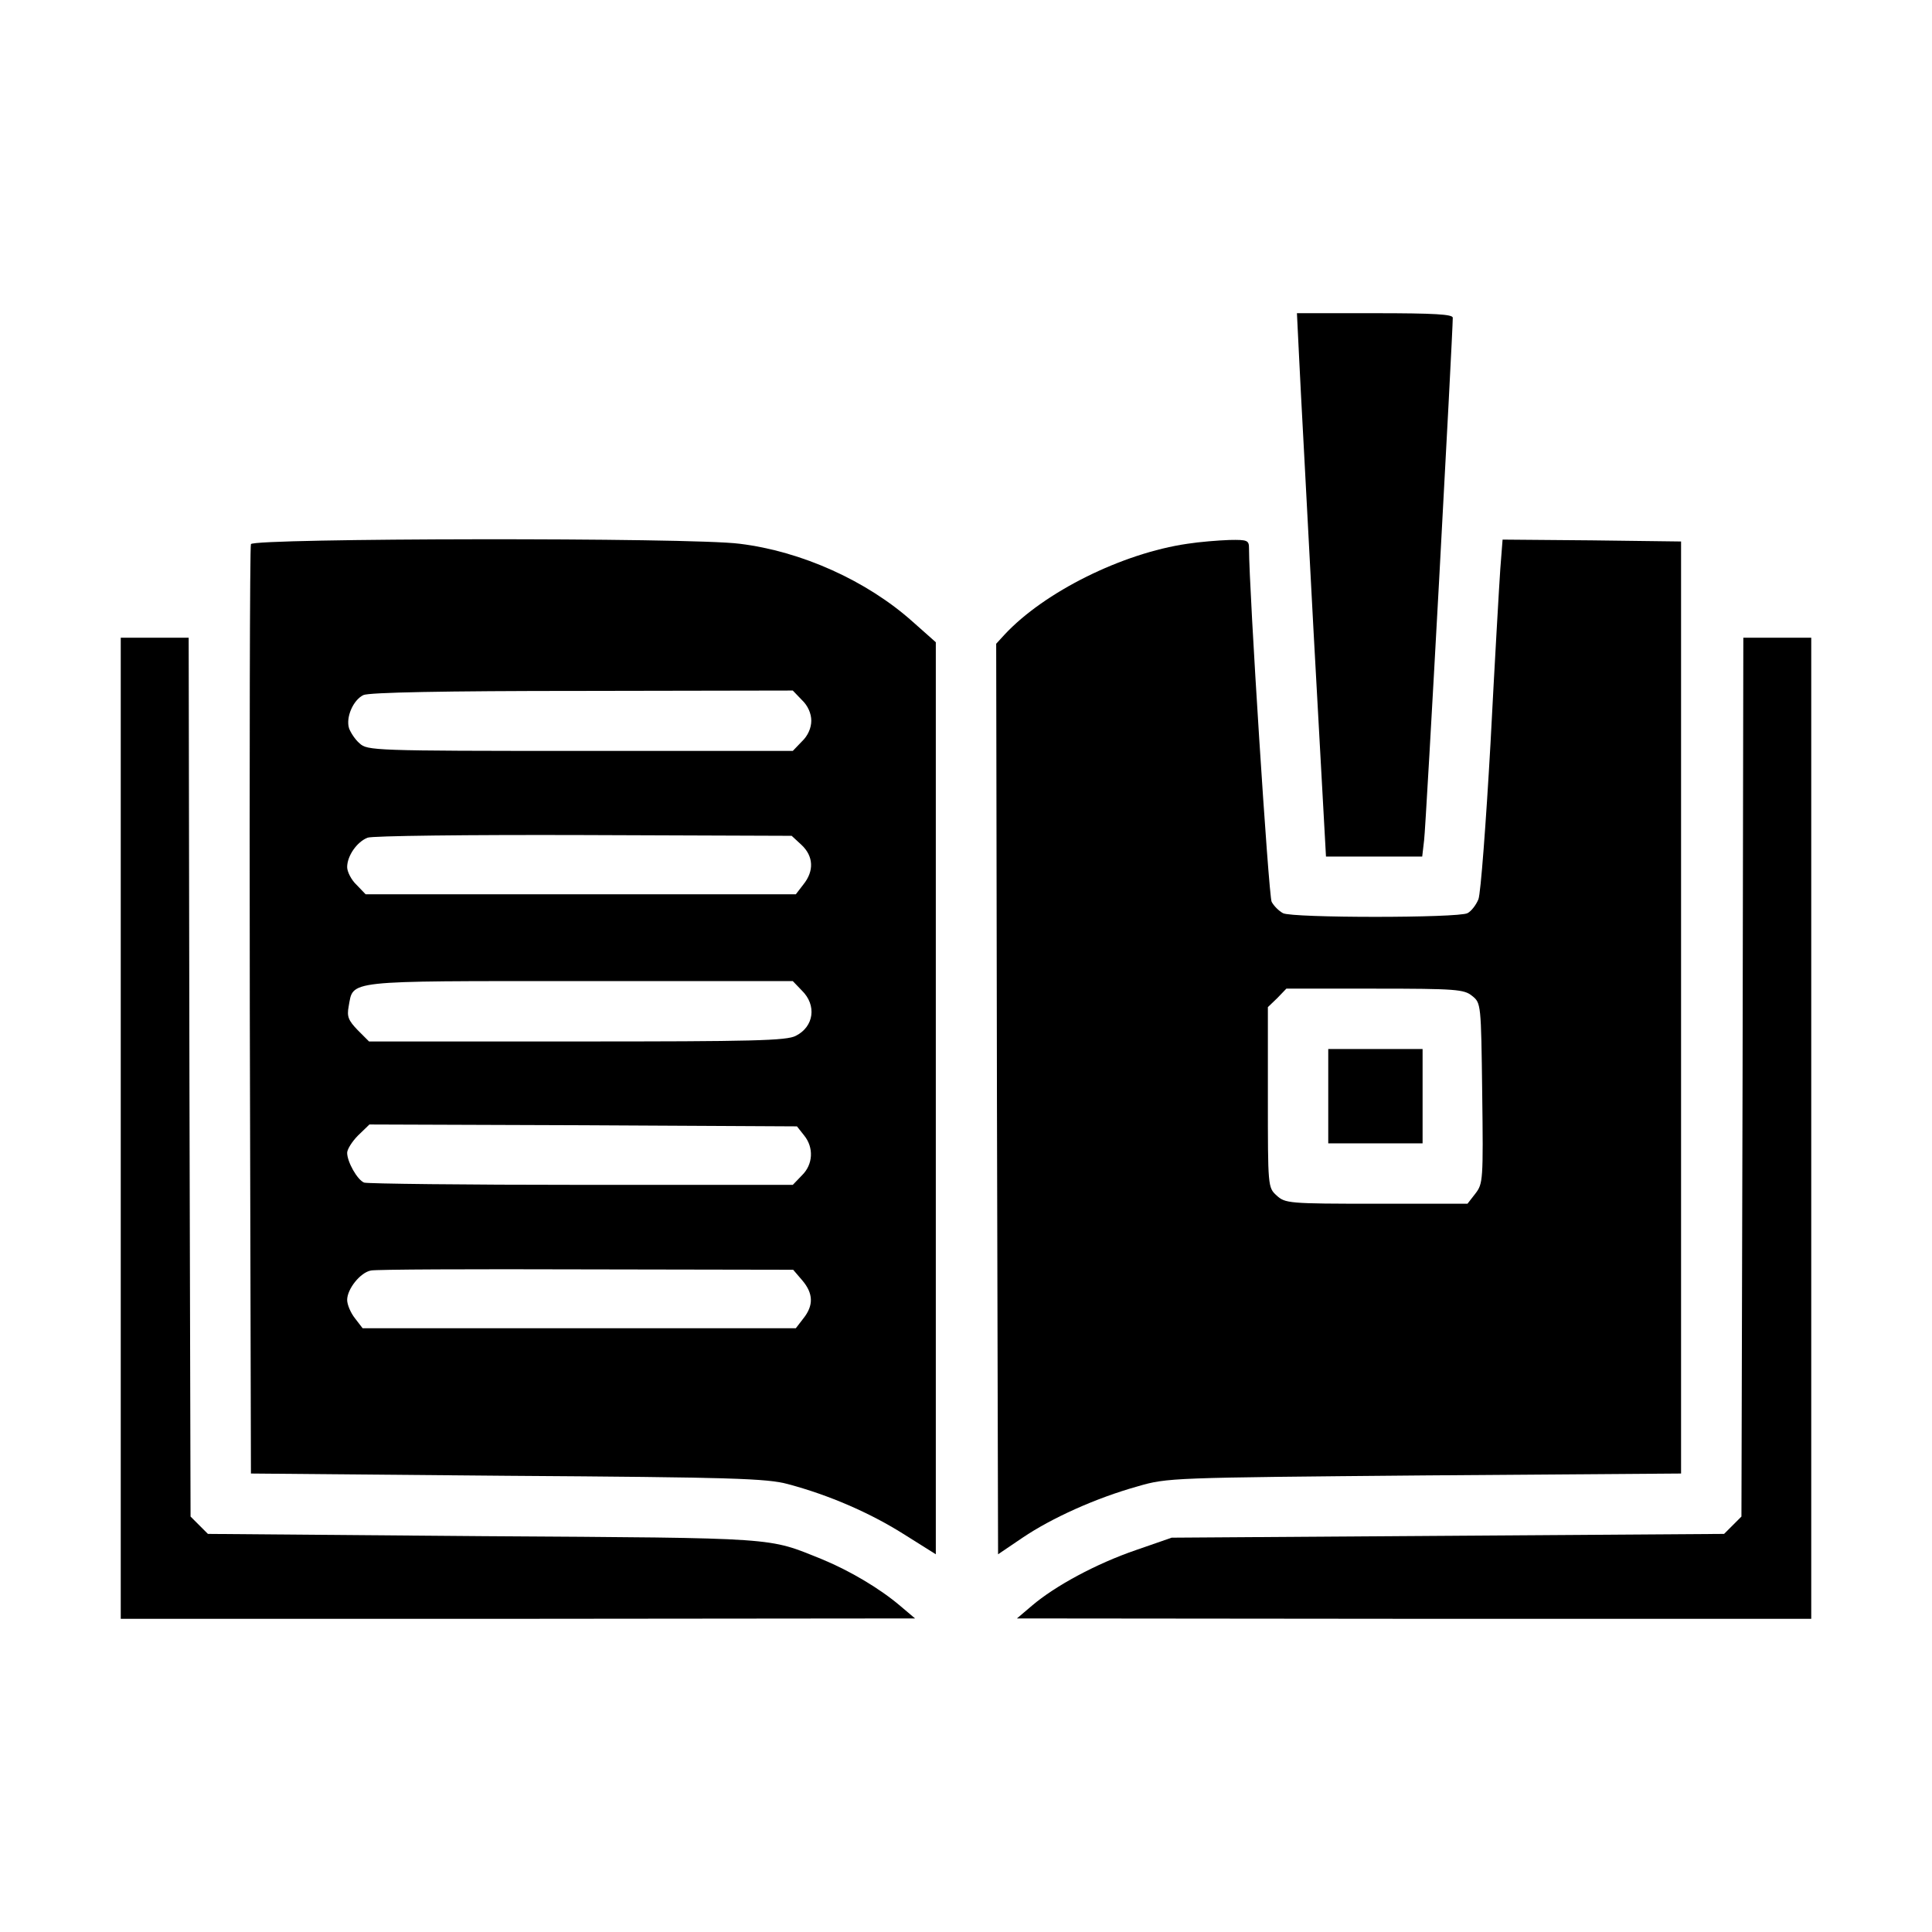
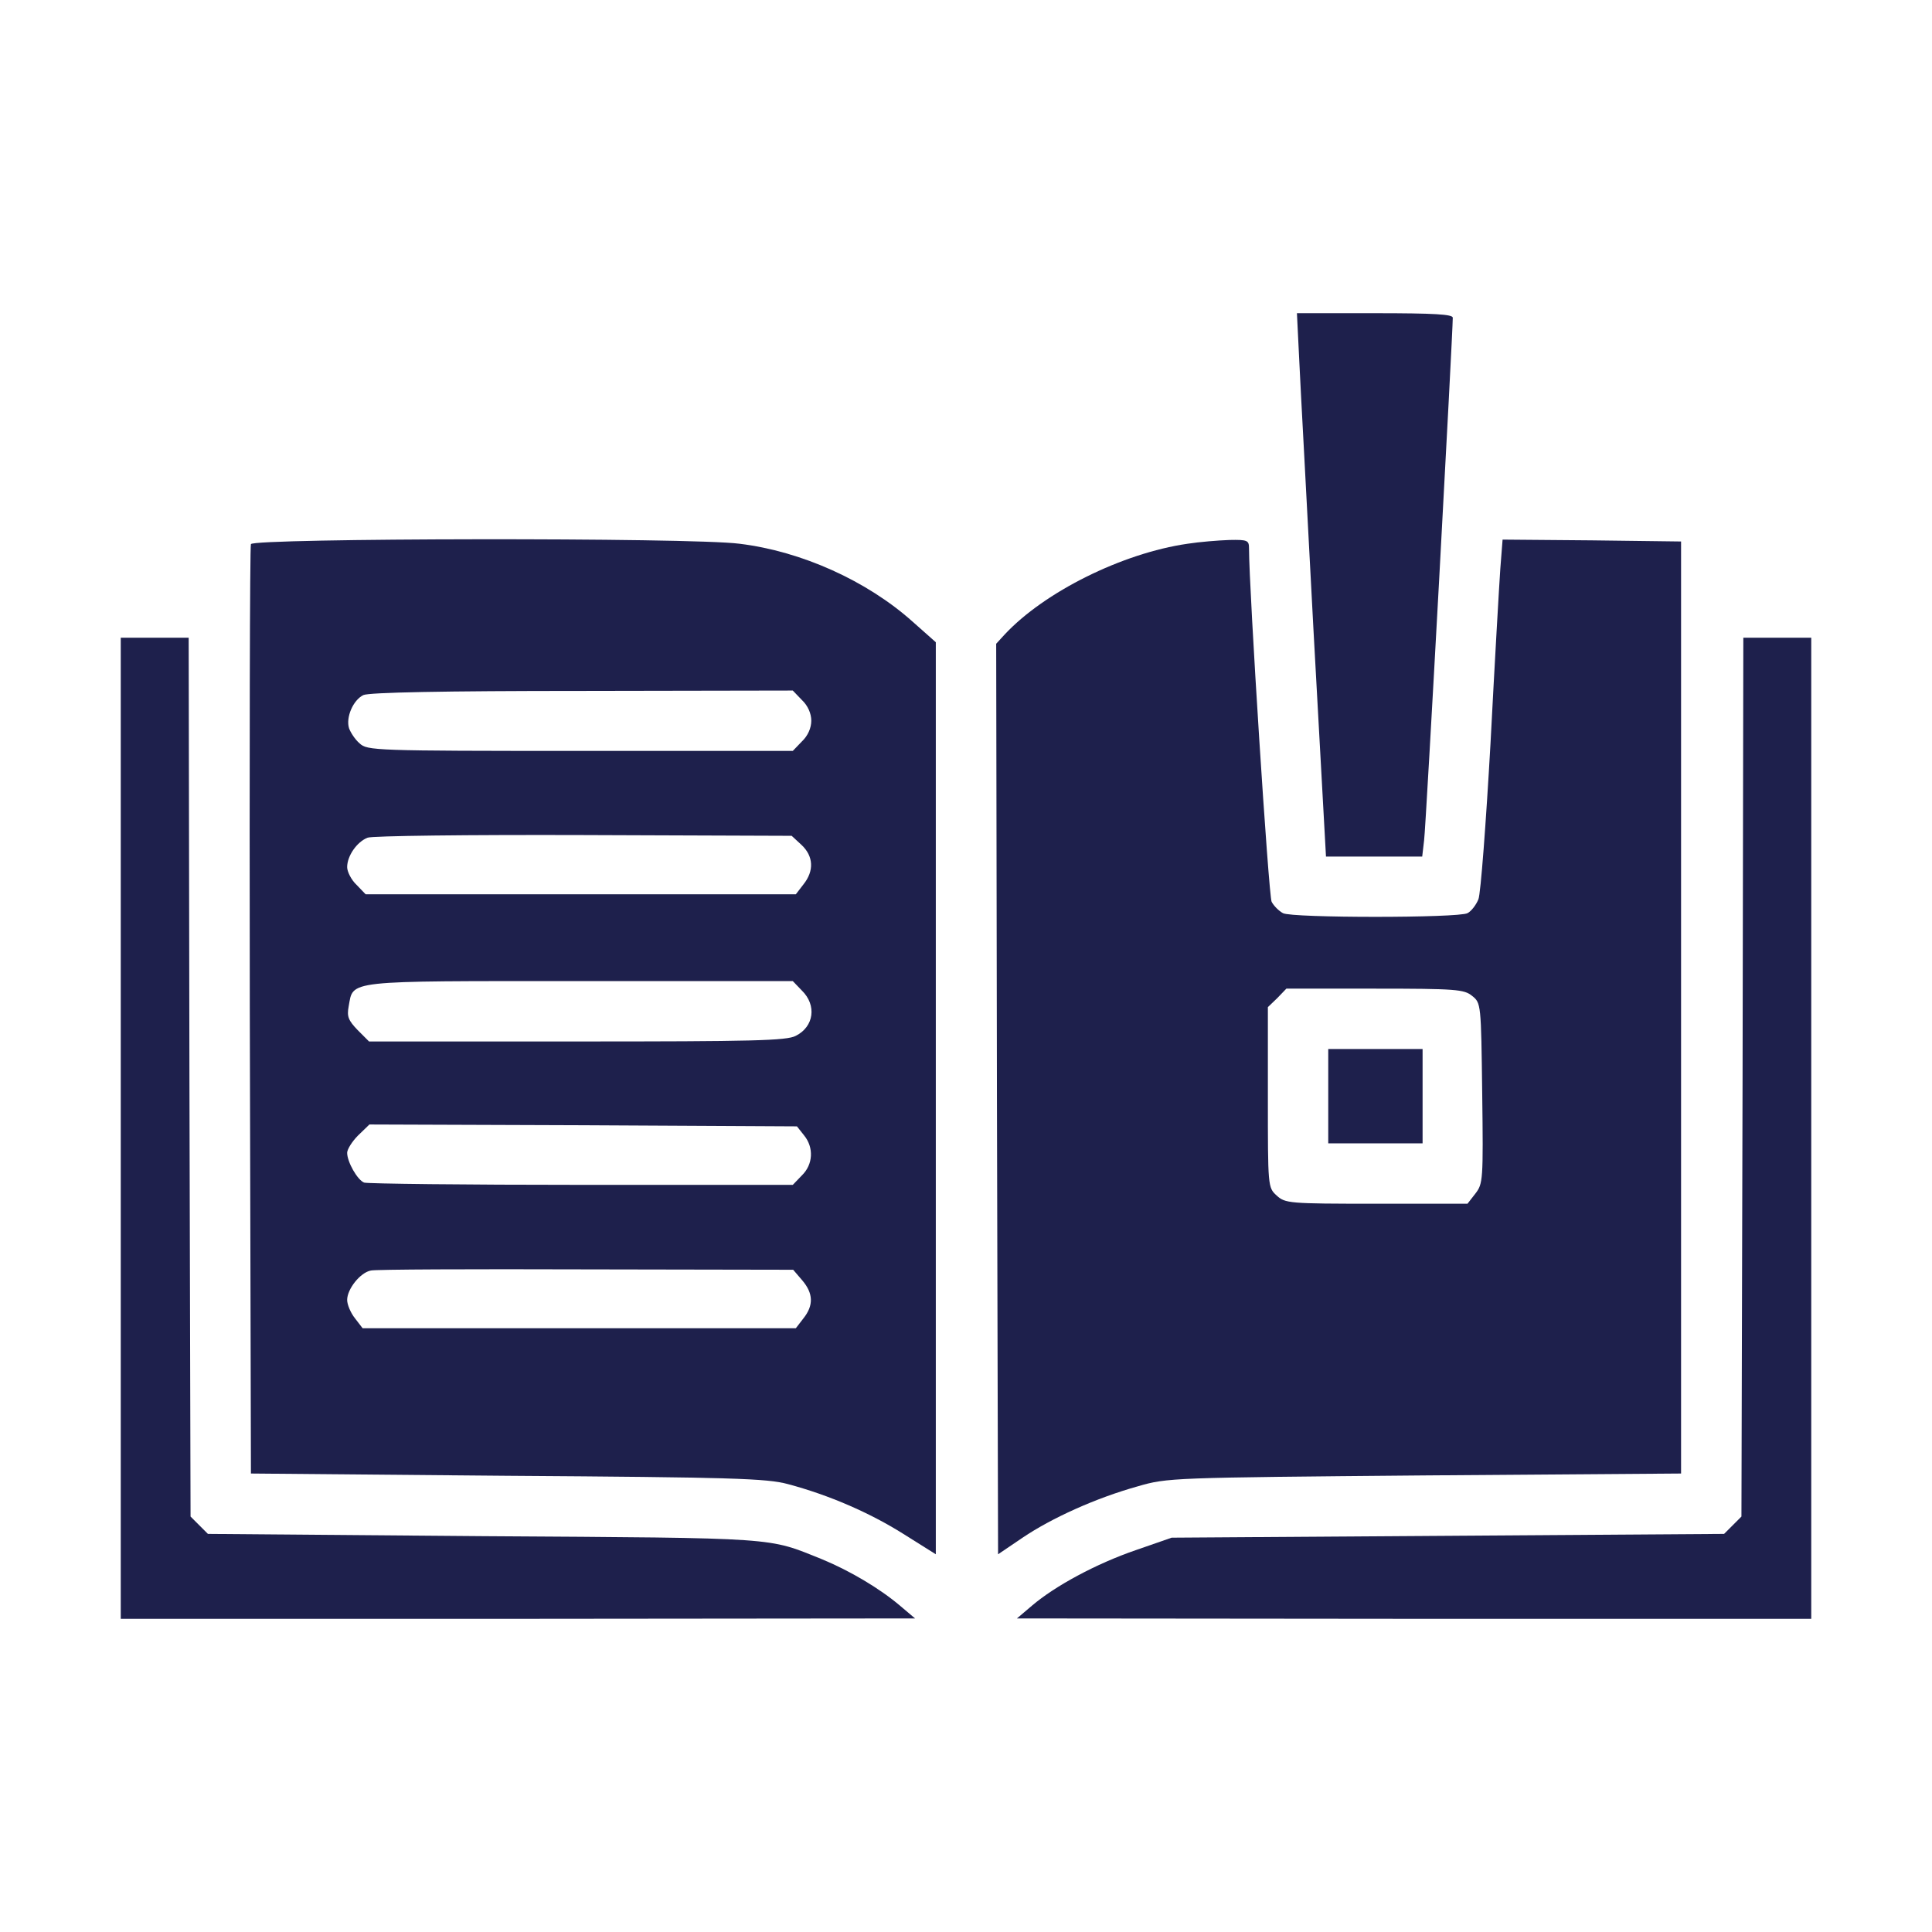
<svg xmlns="http://www.w3.org/2000/svg" version="1.0" width="512pt" height="512pt" viewBox="0 0 512 512" preserveAspectRatio="xMidYMid meet">
-   <g transform="translate(0,512) scale(0.1,-0.1)" fill="#000000" stroke="none">
+   <g transform="translate(0,512) scale(0.1,-0.1)" fill="#1e204c" stroke="none">
    <path d="M3443 4168 c3 -68 21 -392 38 -720 l33 -598 127 0 128 0 5 43 c5 35 76 1344 76 1385 0 9 -48 12 -207 12 l-206 0 6 -122z" />
    <path d="M665 3678 c-3 -7 -4 -564 -3 -1238 l3 -1225 680 -6 c595 -4 688 -7 743 -22 109 -29 217 -76 306 -132 l86 -54 0 1209 0 1208 -62 55 c-121 108 -294 186 -458 206 -129 17 -1289 15 -1295 -1z m1460 -413 c16 -15 25 -36 25 -55 0 -19 -9 -40 -25 -55 l-24 -25 -564 0 c-546 0 -564 1 -584 20 -12 10 -24 29 -28 40 -9 29 11 75 38 88 15 7 211 11 580 11 l558 1 24 -25z m-1 -384 c32 -30 34 -69 5 -105 l-20 -26 -570 0 -570 0 -24 25 c-14 13 -25 35 -25 47 0 30 26 67 54 78 11 5 269 8 573 7 l551 -2 26 -24z m1 -386 c40 -39 32 -96 -16 -120 -24 -13 -115 -15 -579 -15 l-552 0 -30 30 c-25 26 -29 36 -24 63 13 70 -15 67 613 67 l564 0 24 -25z m6 -384 c26 -32 24 -77 -6 -106 l-24 -25 -560 0 c-308 0 -567 3 -576 6 -18 7 -45 55 -45 79 0 9 13 30 29 46 l30 29 566 -2 567 -3 19 -24z m-5 -384 c29 -34 31 -66 3 -101 l-20 -26 -574 0 -574 0 -20 26 c-12 15 -21 37 -21 49 0 29 35 73 63 78 12 3 269 4 570 3 l549 -1 24 -28z" />
    <path d="M3147 3679 c-173 -25 -380 -128 -485 -241 l-22 -24 2 -1207 3 -1206 65 44 c77 52 194 105 305 136 79 23 88 23 760 29 l680 5 0 1235 0 1235 -236 3 -237 2 -6 -77 c-3 -43 -15 -251 -26 -463 -12 -212 -26 -398 -32 -413 -6 -15 -19 -32 -29 -37 -24 -13 -465 -13 -489 0 -11 6 -24 19 -30 30 -8 14 -60 829 -60 937 0 21 -4 23 -52 22 -29 -1 -79 -5 -111 -10z m754 -1198 c24 -19 24 -21 27 -258 3 -231 2 -240 -18 -266 l-21 -27 -242 0 c-233 0 -241 1 -264 22 -23 21 -23 24 -23 260 l0 239 25 24 24 25 234 0 c216 0 237 -2 258 -19z" />
    <path d="M3520 2215 l0 -125 125 0 125 0 0 125 0 125 -125 0 -125 0 0 -125z" />
    <path d="M320 2130 l0 -1300 1053 0 1052 1 -39 33 c-54 46 -133 93 -208 124 -145 58 -104 56 -895 61 l-732 6 -23 23 -23 23 -3 1164 -2 1165 -90 0 -90 0 0 -1300z" />
    <path d="M4618 2265 l-3 -1164 -23 -23 -23 -23 -732 -5 -732 -5 -95 -33 c-105 -36 -214 -95 -275 -147 l-40 -34 1053 -1 1052 0 0 1300 0 1300 -90 0 -90 0 -2 -1165z" />
  </g>
</svg>
